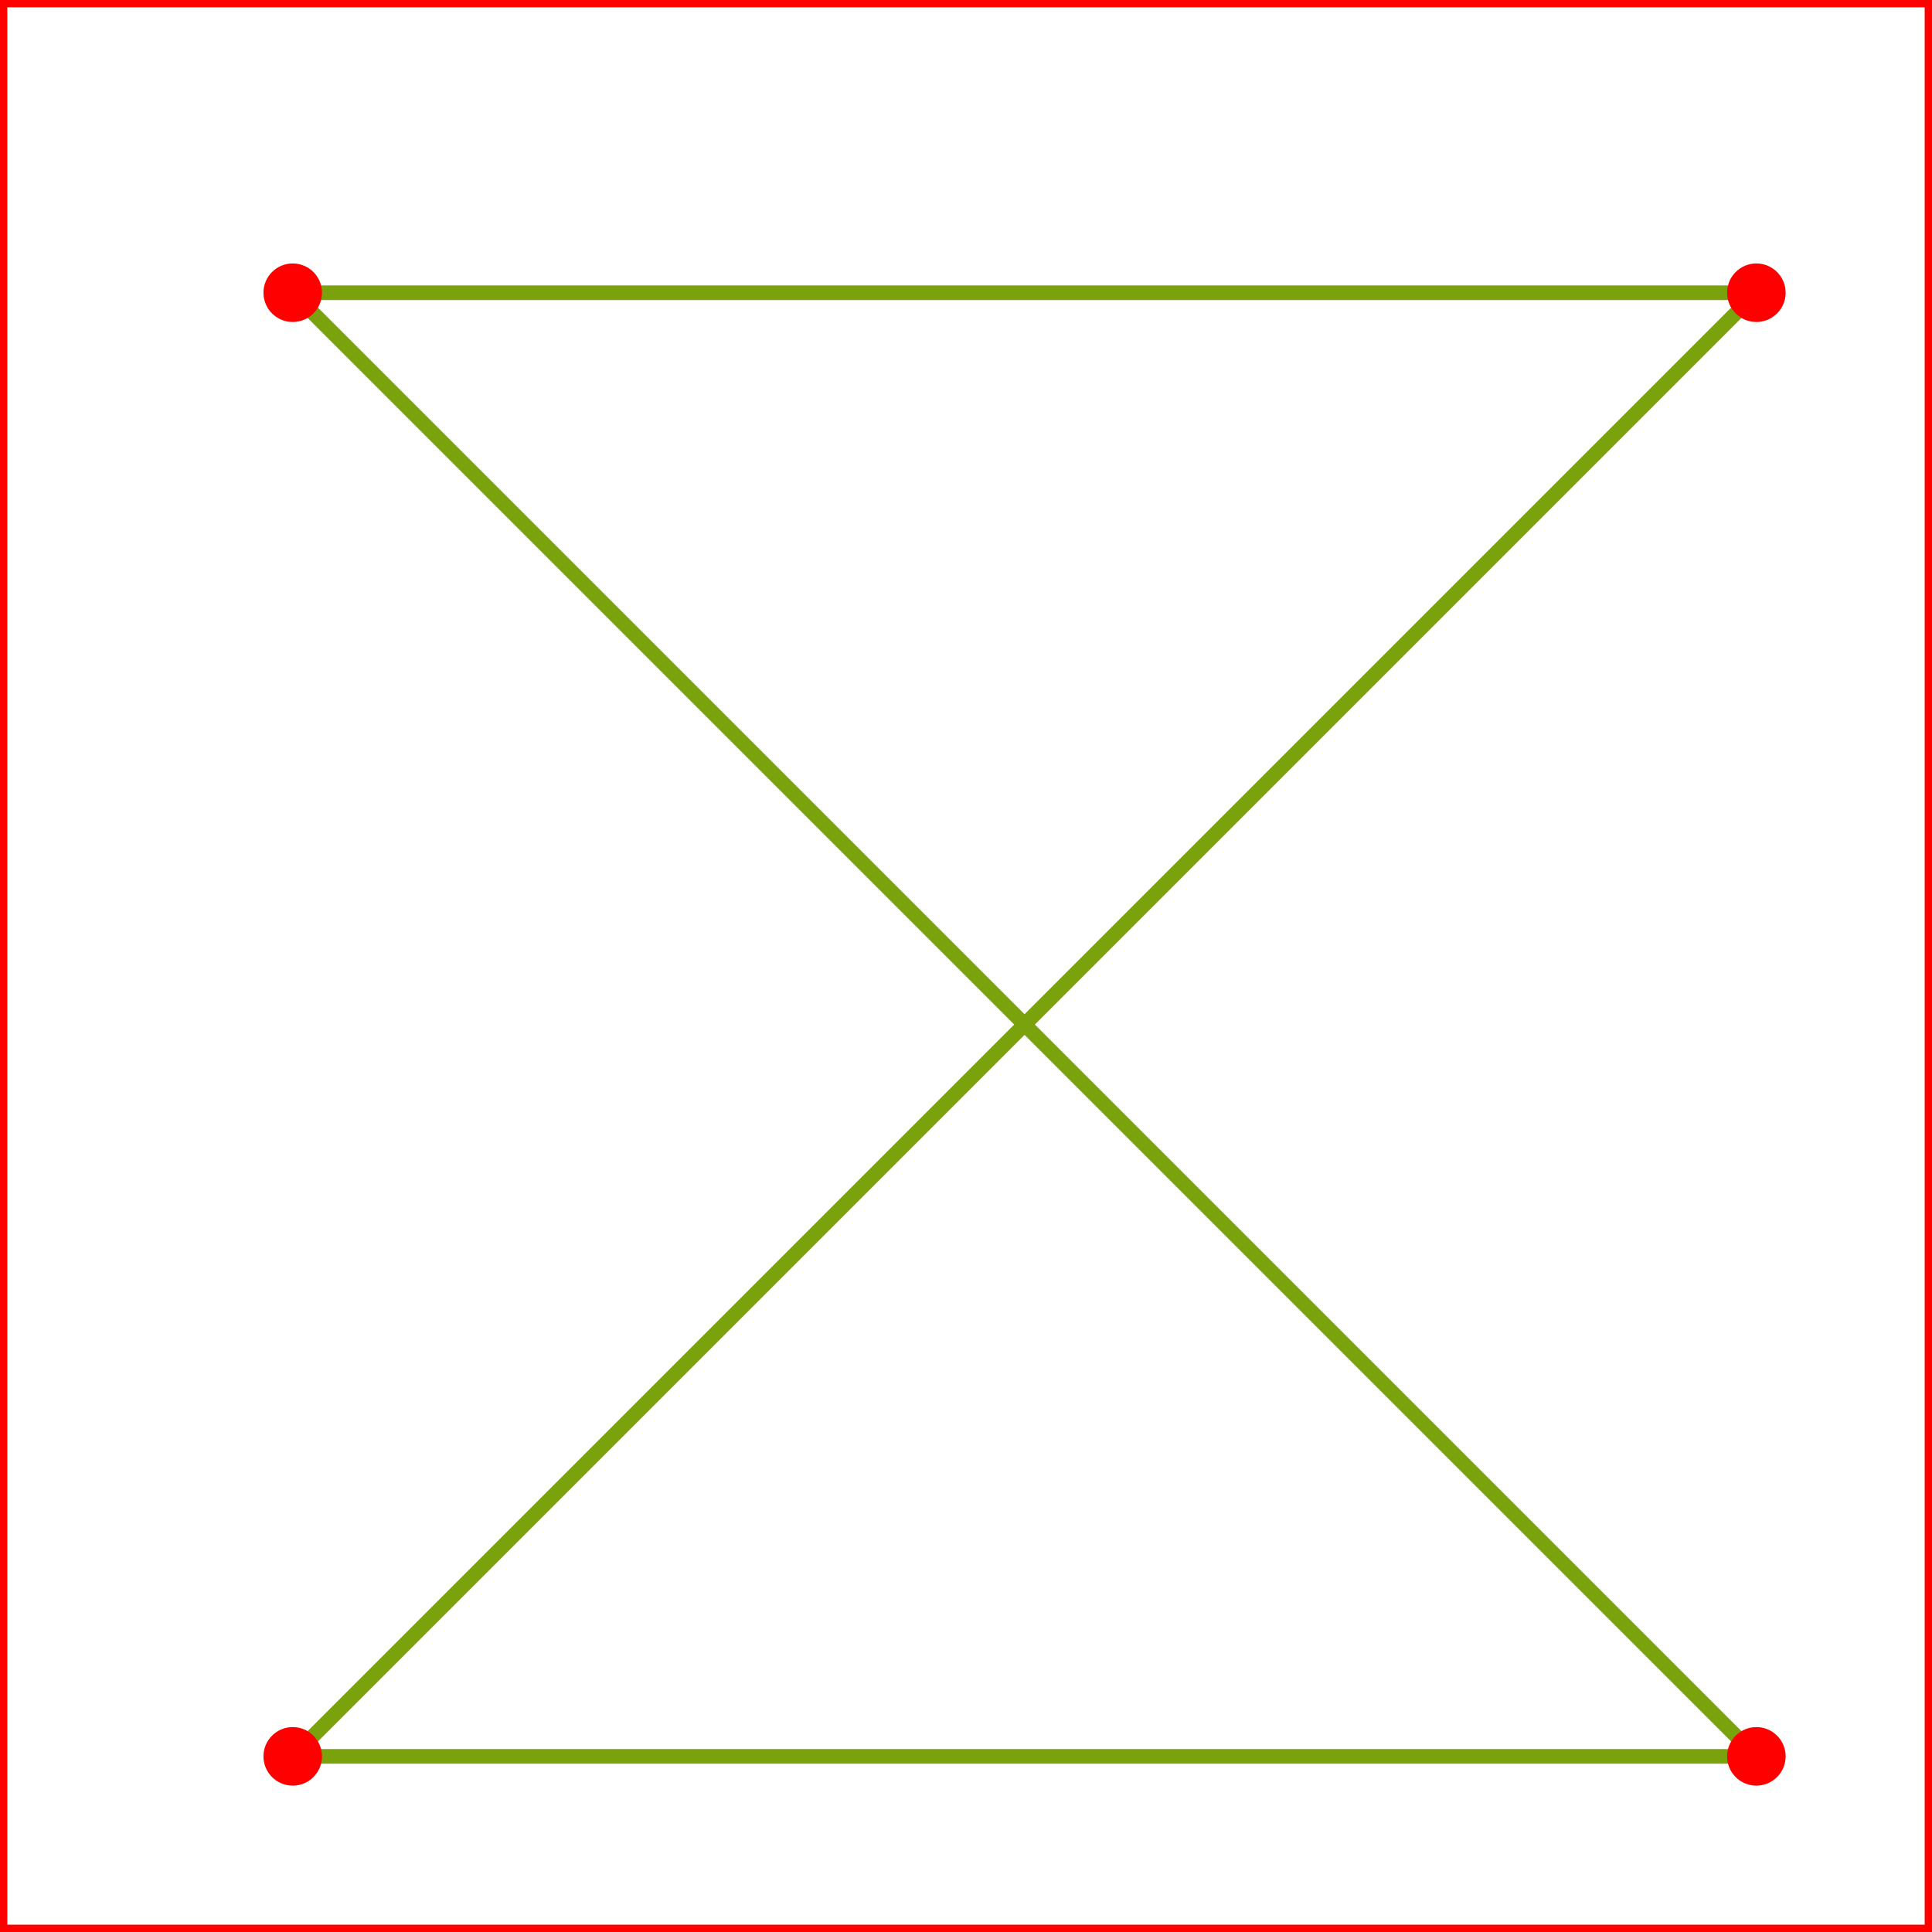
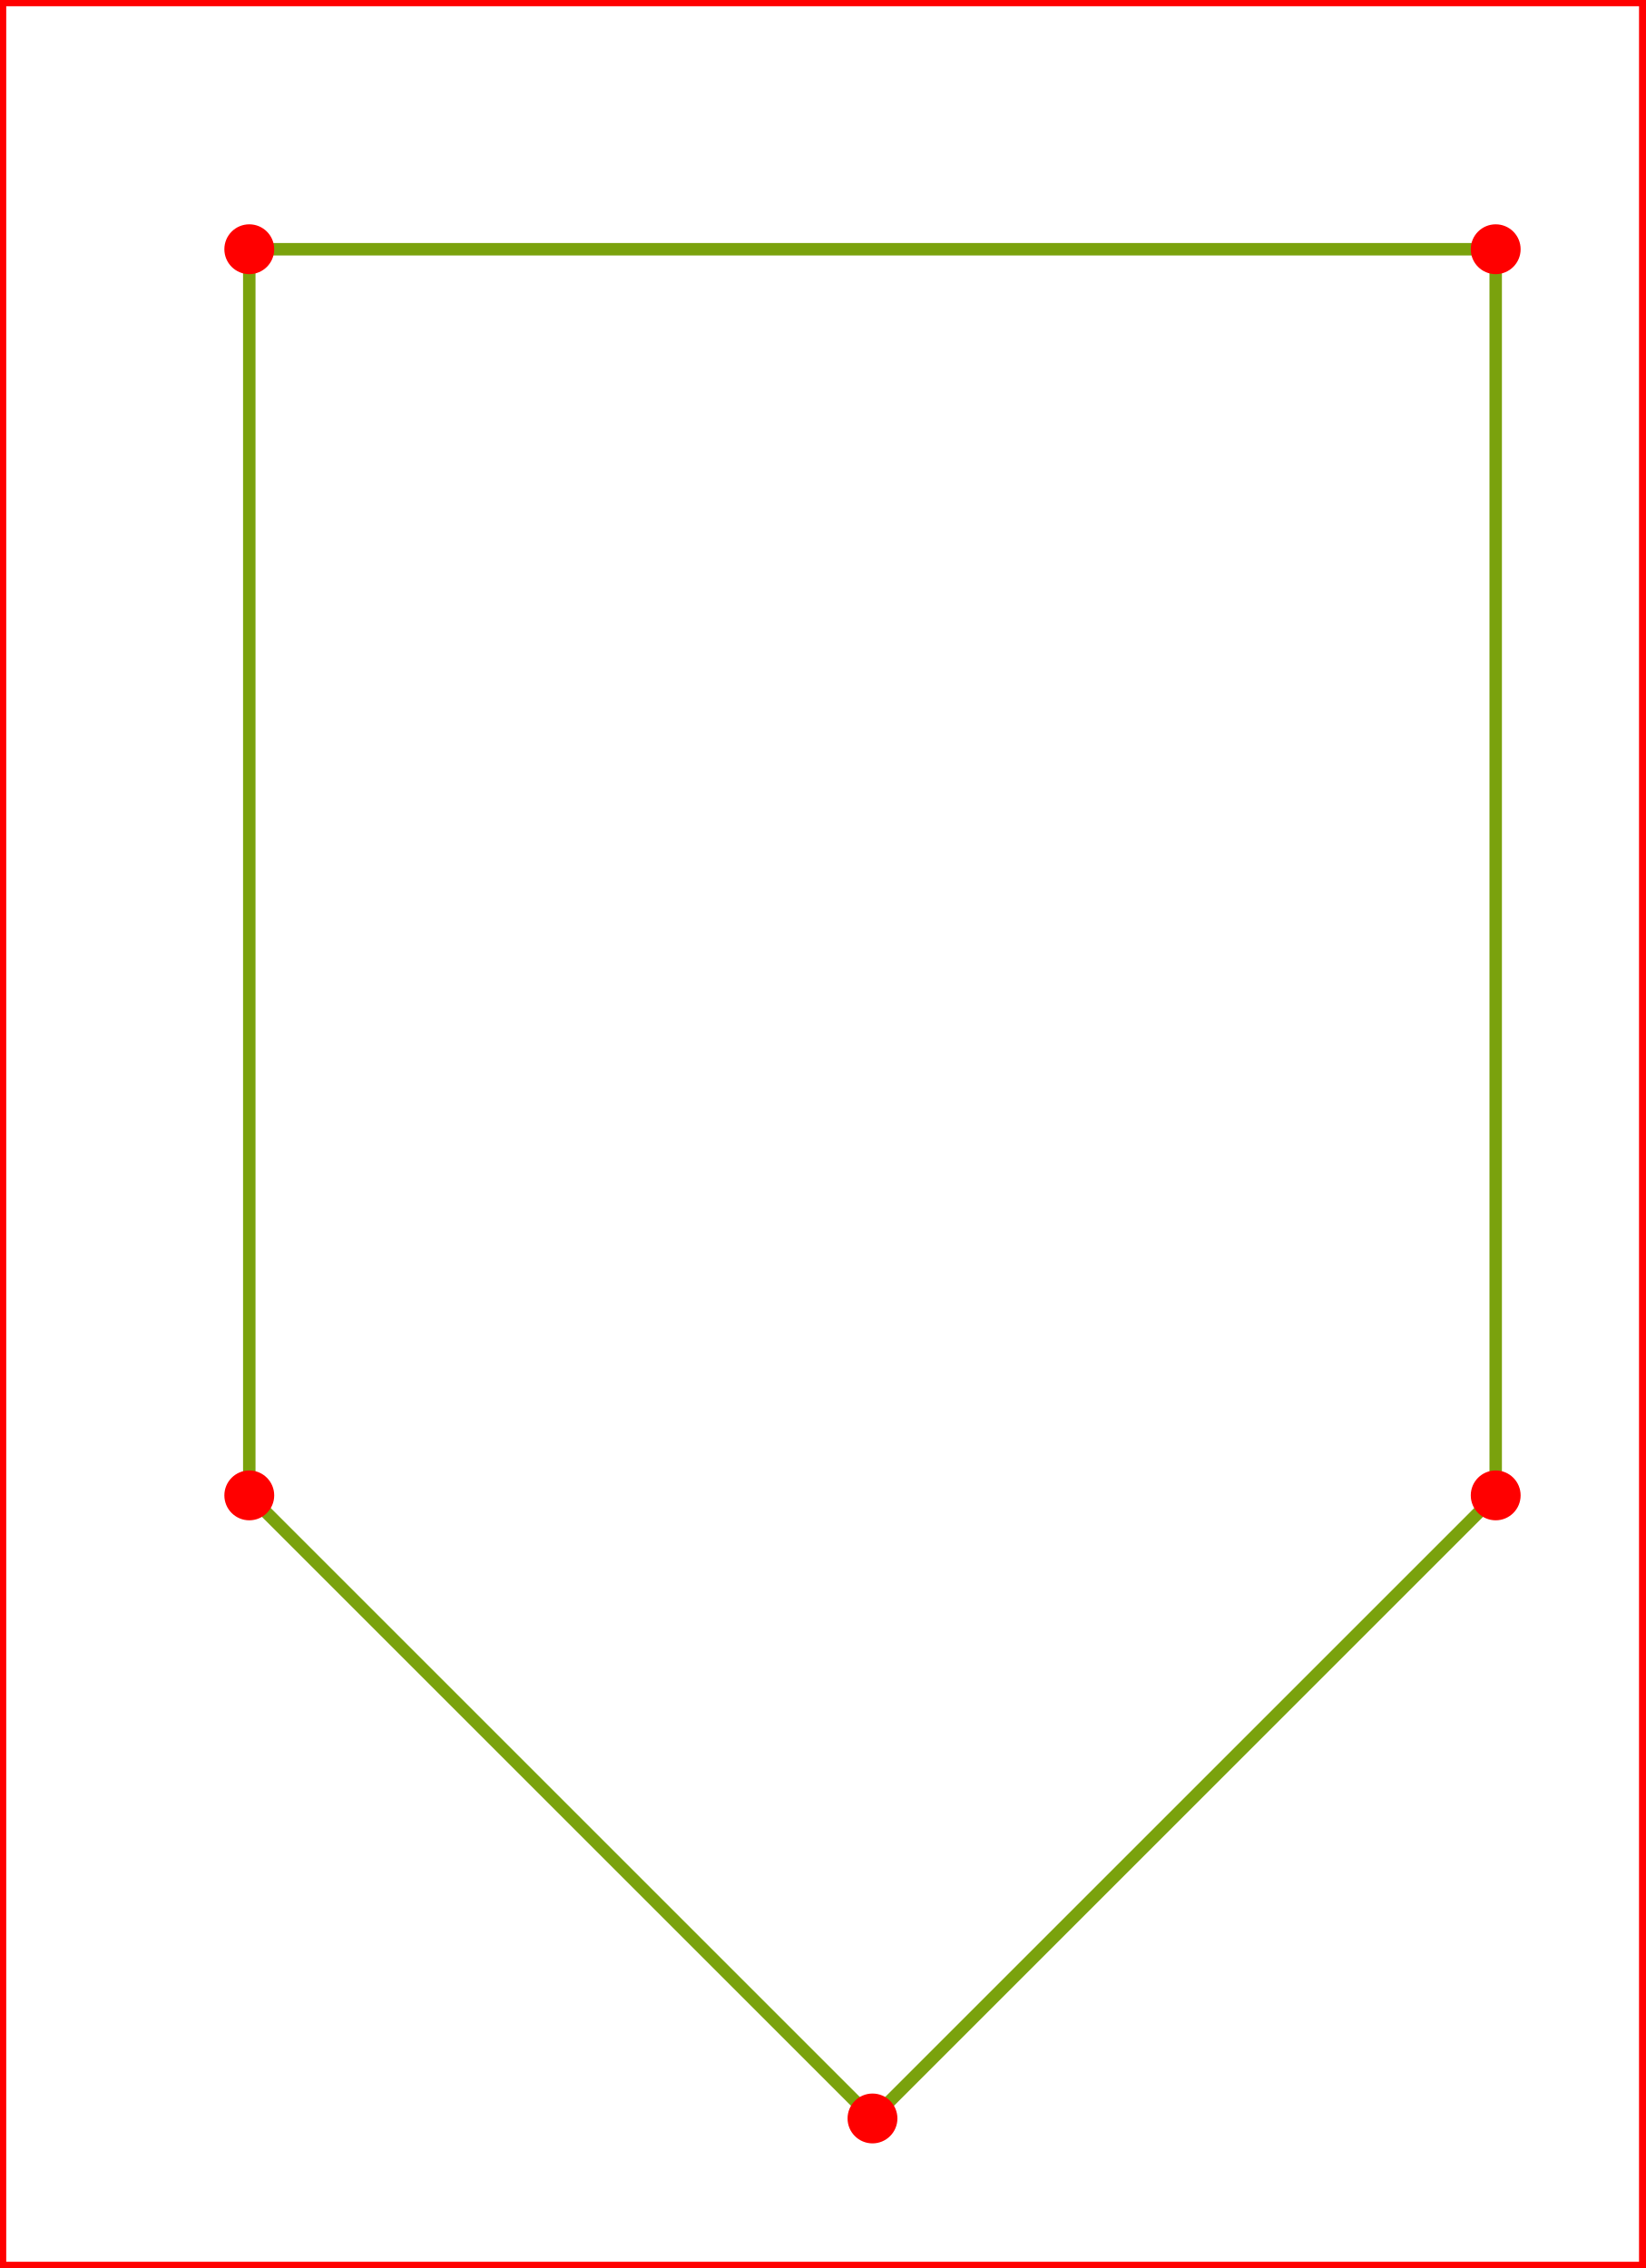
- <svg xmlns="http://www.w3.org/2000/svg" xmlns:xlink="http://www.w3.org/1999/xlink" version="1.1" width="132" height="132">
-   <rect width="132" height="132" stroke-width="1" stroke="red" fill="white" />
+ <svg xmlns="http://www.w3.org/2000/svg" xmlns:xlink="http://www.w3.org/1999/xlink" version="1.1" width="132" height="182">
+   <rect width="132" height="182" stroke-width="1" stroke="red" fill="white" />
  <defs>
-     <path id="s1" d="              M10,10              l100,100              h-100,0              l100,-100              z             " />
+     <path id="s1" d="              M10,10              h100              v100              l-50,50              l-50,-50              z             " />
    <circle id="s3" cx="10" cy="10" r="2" />
    <circle id="s4" cx="110" cy="110" r="2" />
    <circle id="s5" cx="10" cy="110" r="2" />
    <circle id="s6" cx="110" cy="10" r="2" />
+     <circle id="s7" cx="60" cy="160" r="2" />
  </defs>
  <symbol id="default">
    <use xlink:href="#s1" fill="white" stroke-width="1" stroke="#7AA20D" stroke-linejoin="round" />
    <use xlink:href="#s3" fill="red" />
    <use xlink:href="#s4" fill="red" />
    <use xlink:href="#s5" fill="red" />
    <use xlink:href="#s6" fill="red" />
+     <use xlink:href="#s7" fill="red" />
  </symbol>
  <use xlink:href="#default" transform="translate(10 10)" />
</svg>
